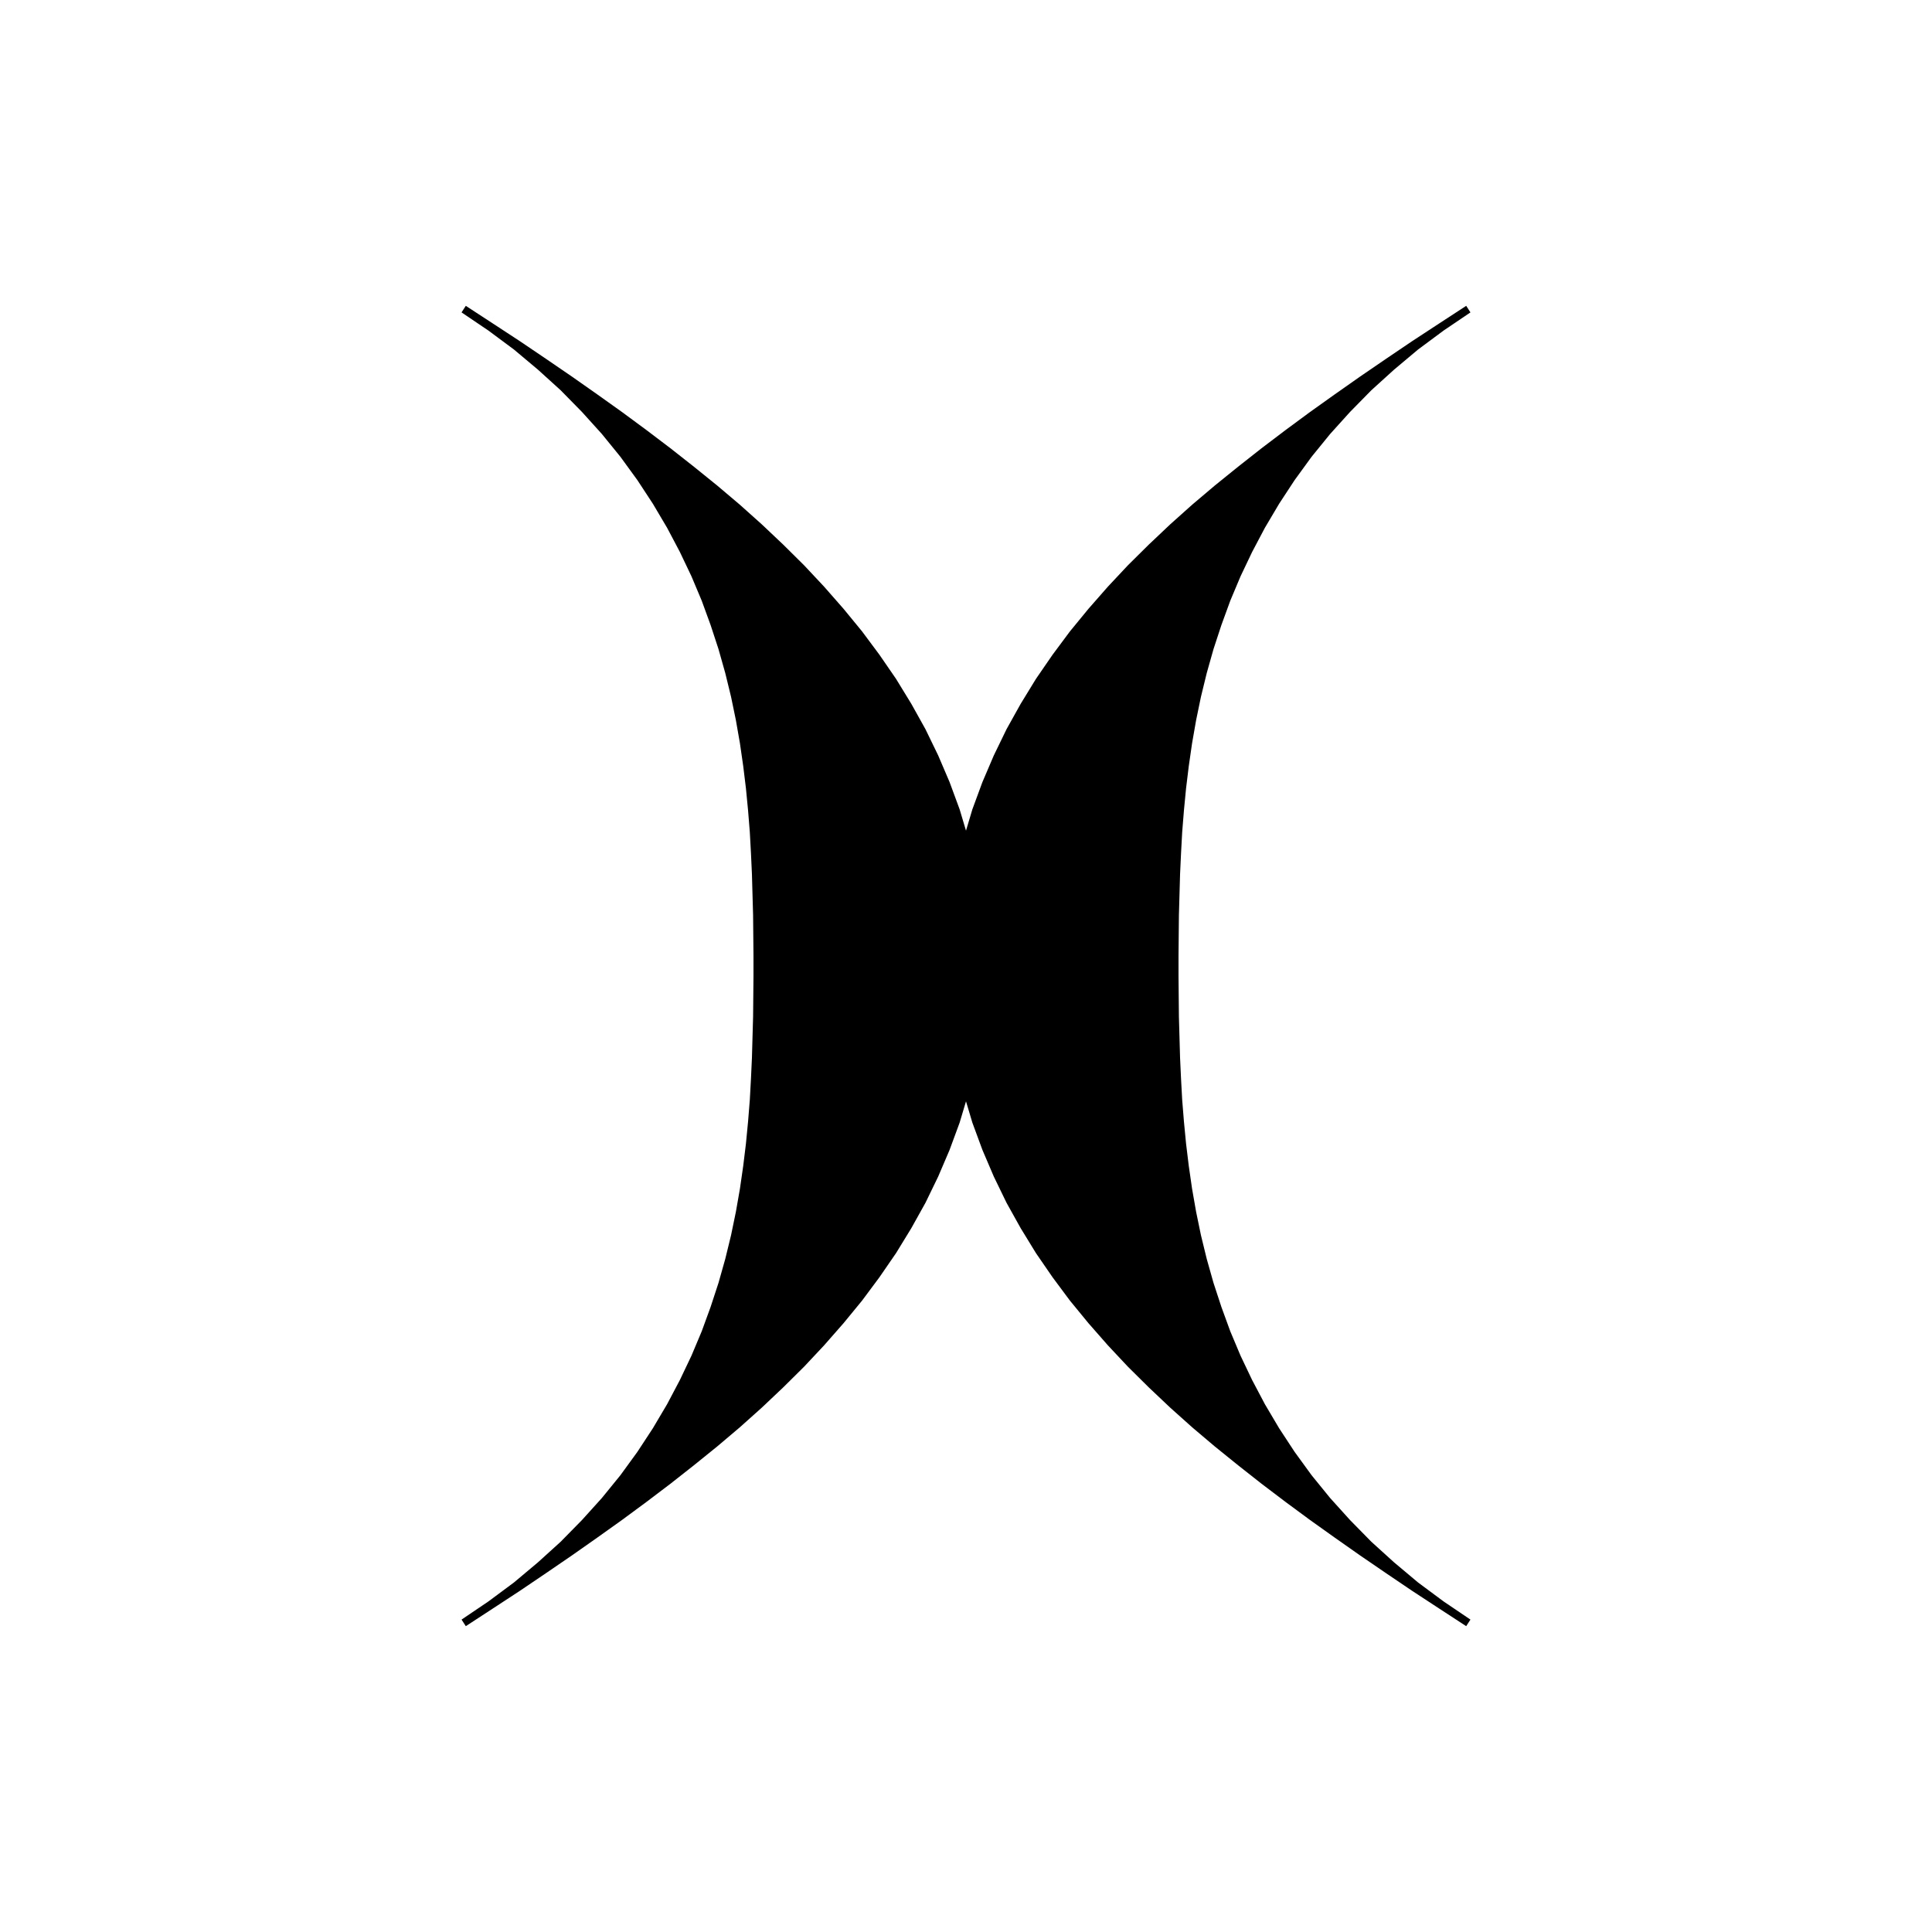
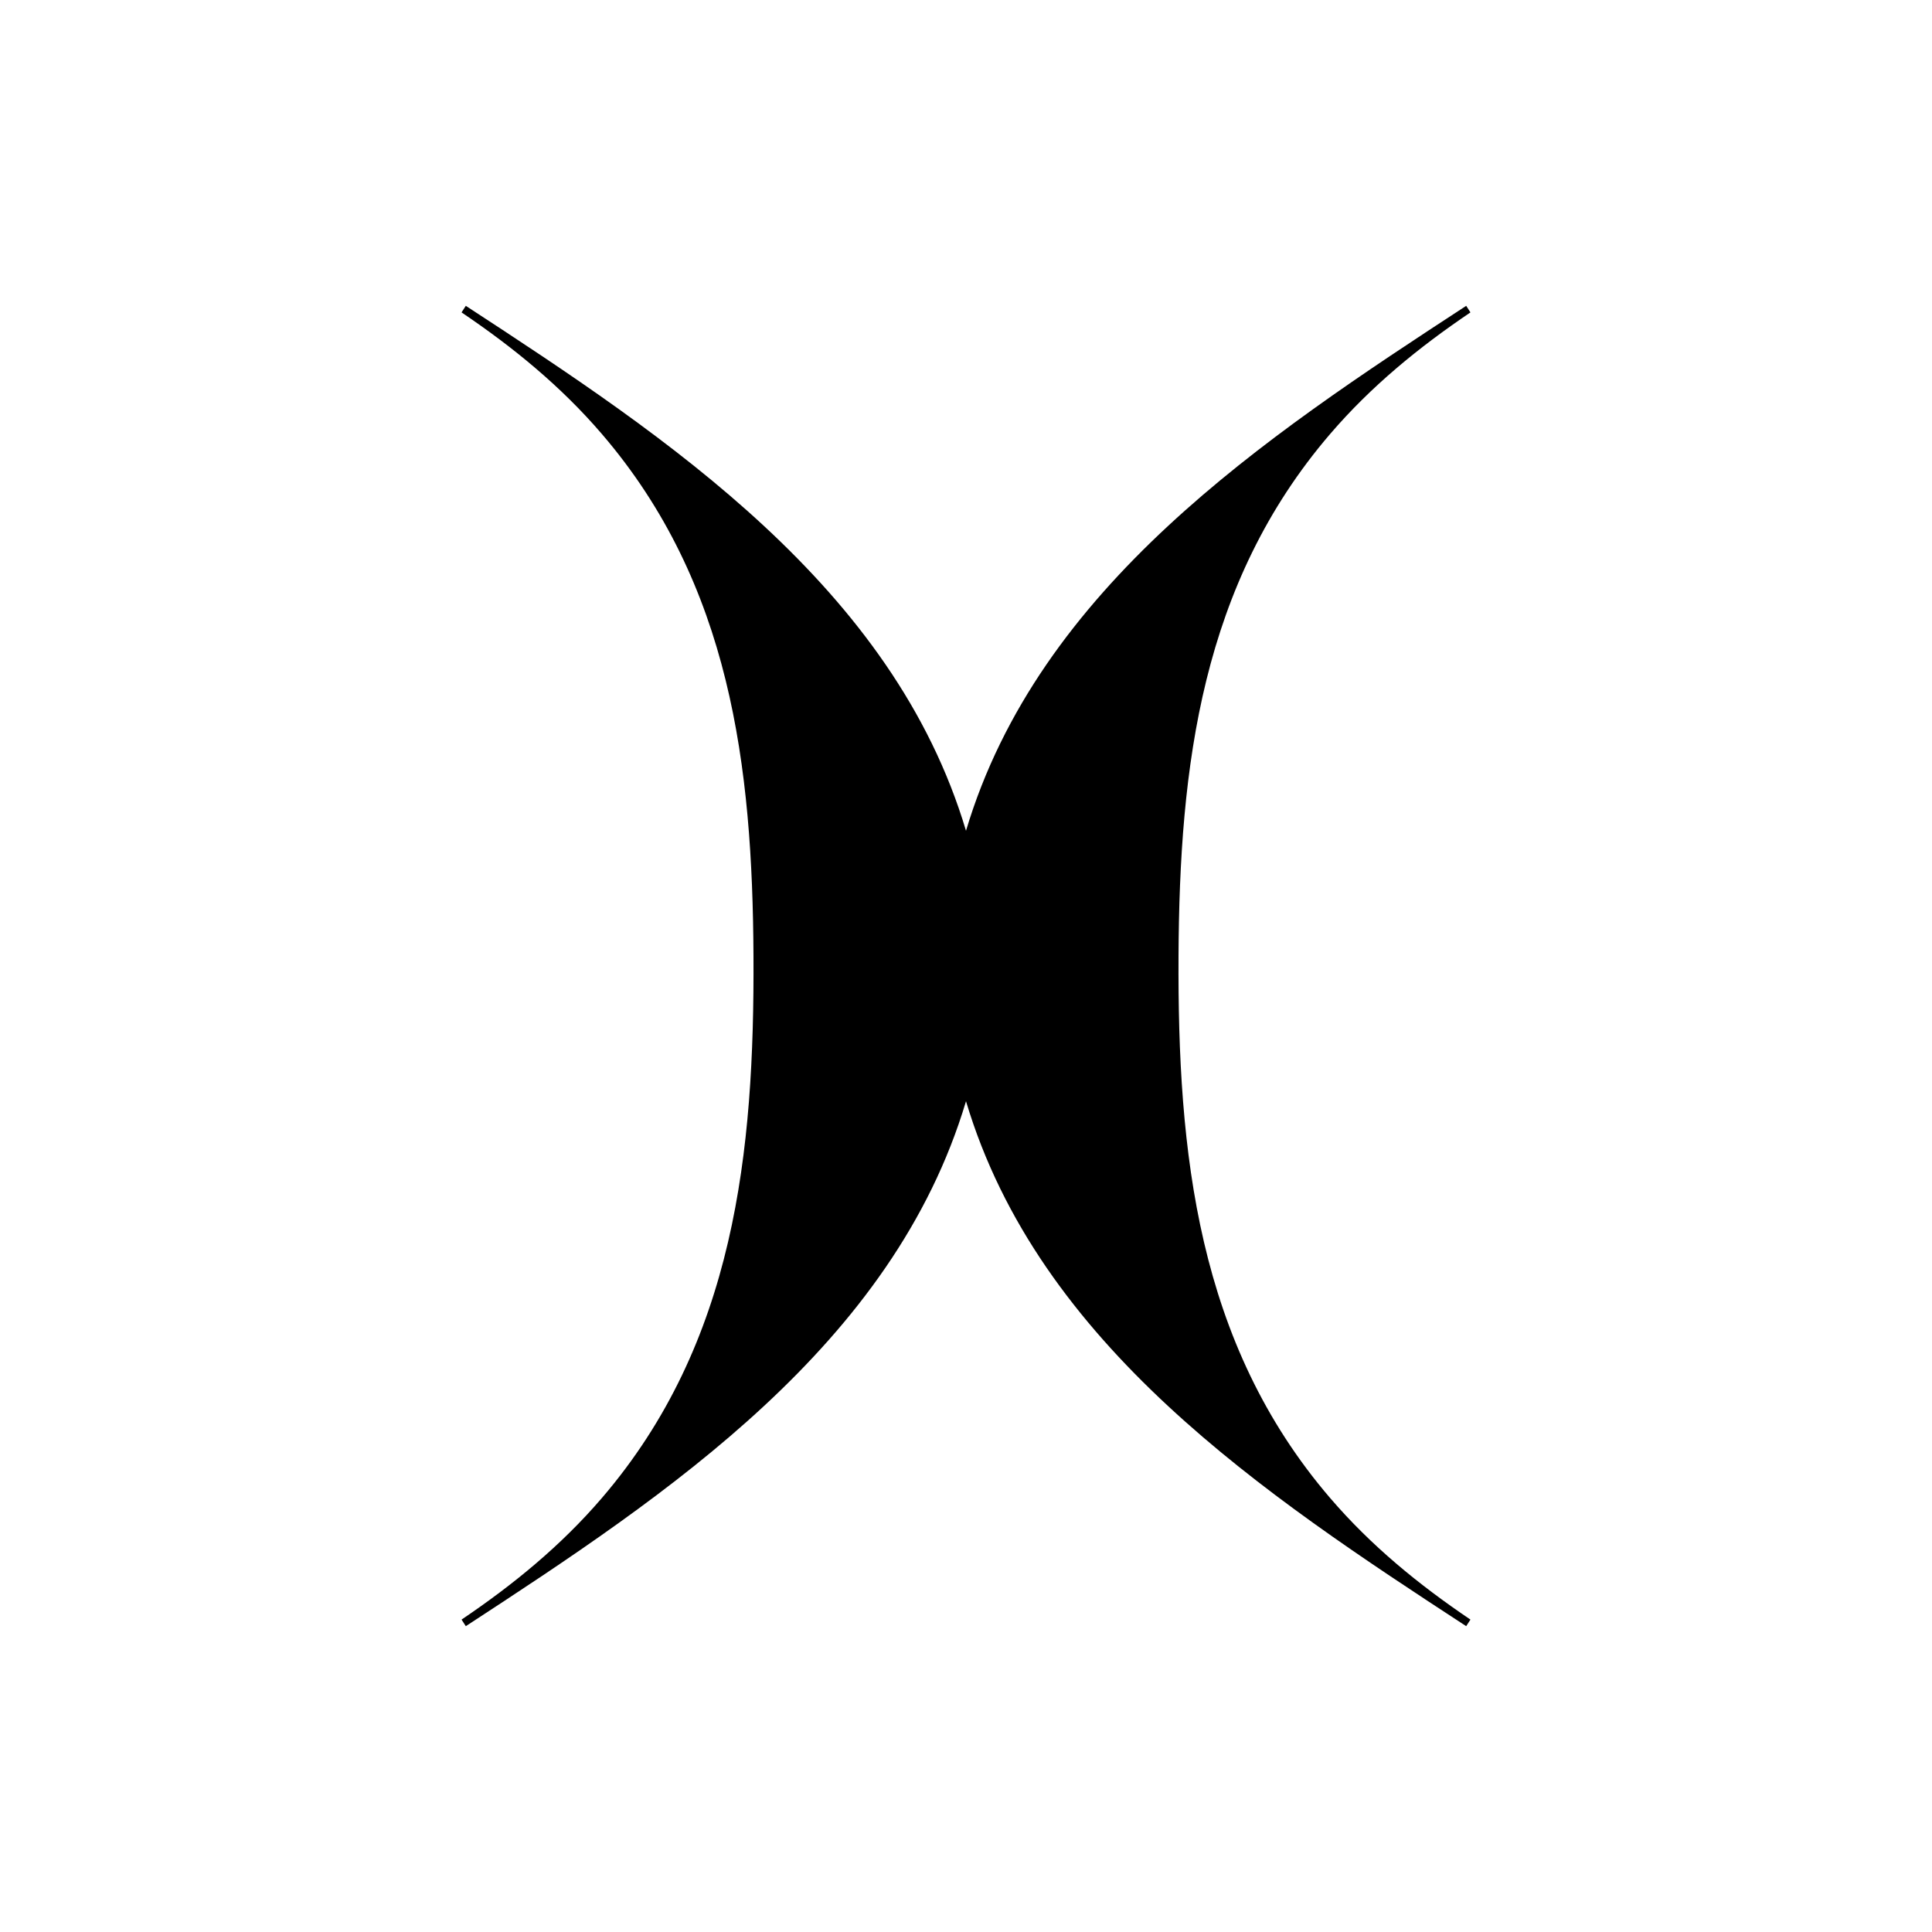
<svg xmlns="http://www.w3.org/2000/svg" viewBox="0 0 100 100">
-   <g fill="currentColor">
-     <path d="M23.89 16.17 L25.28 17.11 L26.60 18.09 L27.84 19.13 L29.02 20.20 L30.12 21.32 L31.15 22.46 L32.11 23.64 L32.99 24.85 L33.79 26.07 L34.53 27.32 L35.19 28.57 L35.79 29.83 L36.32 31.09 L36.78 32.35 L37.19 33.60 L37.54 34.84 L37.84 36.07 L38.09 37.28 L38.30 38.48 L38.47 39.66 L38.61 40.81 L38.72 41.95 L38.81 43.07 L38.87 44.17 L38.92 45.25 L38.95 46.32 L38.98 47.38 L38.99 48.43 L39.00 49.48 L39.00 50.52 L38.99 51.57 L38.98 52.62 L38.95 53.68 L38.92 54.75 L38.87 55.83 L38.81 56.93 L38.72 58.05 L38.61 59.19 L38.47 60.34 L38.30 61.52 L38.09 62.72 L37.84 63.93 L37.54 65.16 L37.19 66.40 L36.78 67.65 L36.32 68.91 L35.79 70.17 L35.19 71.43 L34.53 72.68 L33.79 73.93 L32.99 75.15 L32.11 76.36 L31.15 77.54 L30.12 78.68 L29.02 79.80 L27.84 80.87 L26.60 81.91 L25.28 82.89 L23.89 83.83 L24.11 84.17 L25.52 83.25 L26.91 82.34 L28.27 81.42 L29.60 80.51 L30.91 79.59 L32.20 78.67 L33.46 77.74 L34.70 76.80 L35.92 75.84 L37.12 74.87 L38.29 73.88 L39.43 72.86 L40.54 71.81 L41.62 70.74 L42.66 69.63 L43.66 68.49 L44.62 67.32 L45.52 66.11 L46.38 64.86 L47.17 63.57 L47.90 62.26 L48.56 60.90 L49.15 59.52 L49.67 58.11 L50.10 56.67 L50.45 55.21 L50.72 53.73 L50.90 52.25 L50.99 50.75 L50.99 49.25 L50.90 47.75 L50.72 46.27 L50.45 44.79 L50.10 43.33 L49.67 41.89 L49.15 40.48 L48.56 39.10 L47.90 37.74 L47.17 36.43 L46.38 35.14 L45.52 33.89 L44.62 32.68 L43.66 31.51 L42.66 30.37 L41.62 29.26 L40.54 28.19 L39.43 27.14 L38.29 26.12 L37.12 25.13 L35.92 24.16 L34.70 23.20 L33.46 22.26 L32.20 21.33 L30.91 20.41 L29.60 19.49 L28.27 18.58 L26.91 17.66 L25.52 16.75 L24.11 15.83 Z" />
-     <path d="M76.11 83.83 L74.72 82.89 L73.40 81.91 L72.16 80.87 L70.98 79.80 L69.88 78.68 L68.85 77.54 L67.89 76.36 L67.01 75.15 L66.21 73.93 L65.47 72.68 L64.81 71.43 L64.21 70.17 L63.68 68.91 L63.22 67.65 L62.81 66.40 L62.46 65.16 L62.16 63.93 L61.91 62.72 L61.70 61.52 L61.53 60.34 L61.39 59.19 L61.28 58.05 L61.19 56.93 L61.13 55.83 L61.08 54.75 L61.05 53.68 L61.02 52.62 L61.01 51.57 L61.00 50.52 L61.00 49.48 L61.01 48.43 L61.02 47.38 L61.05 46.32 L61.08 45.25 L61.13 44.17 L61.19 43.07 L61.28 41.95 L61.39 40.81 L61.53 39.66 L61.70 38.48 L61.91 37.28 L62.16 36.07 L62.46 34.84 L62.81 33.60 L63.22 32.35 L63.68 31.09 L64.21 29.83 L64.81 28.57 L65.47 27.32 L66.21 26.07 L67.01 24.85 L67.89 23.64 L68.85 22.46 L69.88 21.32 L70.98 20.20 L72.16 19.13 L73.40 18.09 L74.72 17.11 L76.11 16.17 L75.89 15.83 L74.48 16.75 L73.09 17.66 L71.73 18.58 L70.40 19.49 L69.09 20.41 L67.80 21.33 L66.54 22.26 L65.30 23.20 L64.08 24.16 L62.88 25.13 L61.71 26.12 L60.57 27.14 L59.46 28.19 L58.38 29.26 L57.34 30.37 L56.34 31.51 L55.38 32.68 L54.48 33.89 L53.62 35.14 L52.83 36.43 L52.10 37.74 L51.44 39.10 L50.85 40.48 L50.33 41.89 L49.90 43.33 L49.55 44.79 L49.28 46.27 L49.10 47.75 L49.01 49.25 L49.01 50.75 L49.10 52.25 L49.28 53.73 L49.55 55.21 L49.90 56.67 L50.33 58.11 L50.85 59.52 L51.44 60.90 L52.10 62.26 L52.83 63.57 L53.62 64.86 L54.48 66.11 L55.38 67.32 L56.34 68.49 L57.34 69.63 L58.38 70.74 L59.46 71.81 L60.57 72.86 L61.71 73.88 L62.88 74.87 L64.08 75.84 L65.30 76.80 L66.54 77.74 L67.80 78.67 L69.09 79.59 L70.40 80.51 L71.73 81.42 L73.09 82.34 L74.48 83.25 L75.89 84.17 Z" />
-   </g>
+   <path fill="currentColor" d="M23.89 16.17L24.11 15.83C34.56 22.65 46.23 30.38 50 43C53.77 30.38 65.44 22.65 75.89 15.83L76.11 16.17C73.43 17.98 70.97 19.99 68.85 22.46C62.18 30.23 61.05 39.66 61 49.48C60.95 59.62 61.95 69.50 68.85 77.54C70.97 80.01 73.43 82.02 76.11 83.83L75.89 84.17C65.44 77.35 53.77 69.62 50 57C46.23 69.62 34.56 77.35 24.11 84.17L23.89 83.83C26.57 82.02 29.03 80.01 31.15 77.54C38.05 69.50 39.05 59.62 39 49.48C38.95 39.66 37.82 30.23 31.15 22.46C29.03 19.99 26.57 17.98 23.89 16.17Z" />
</svg>
